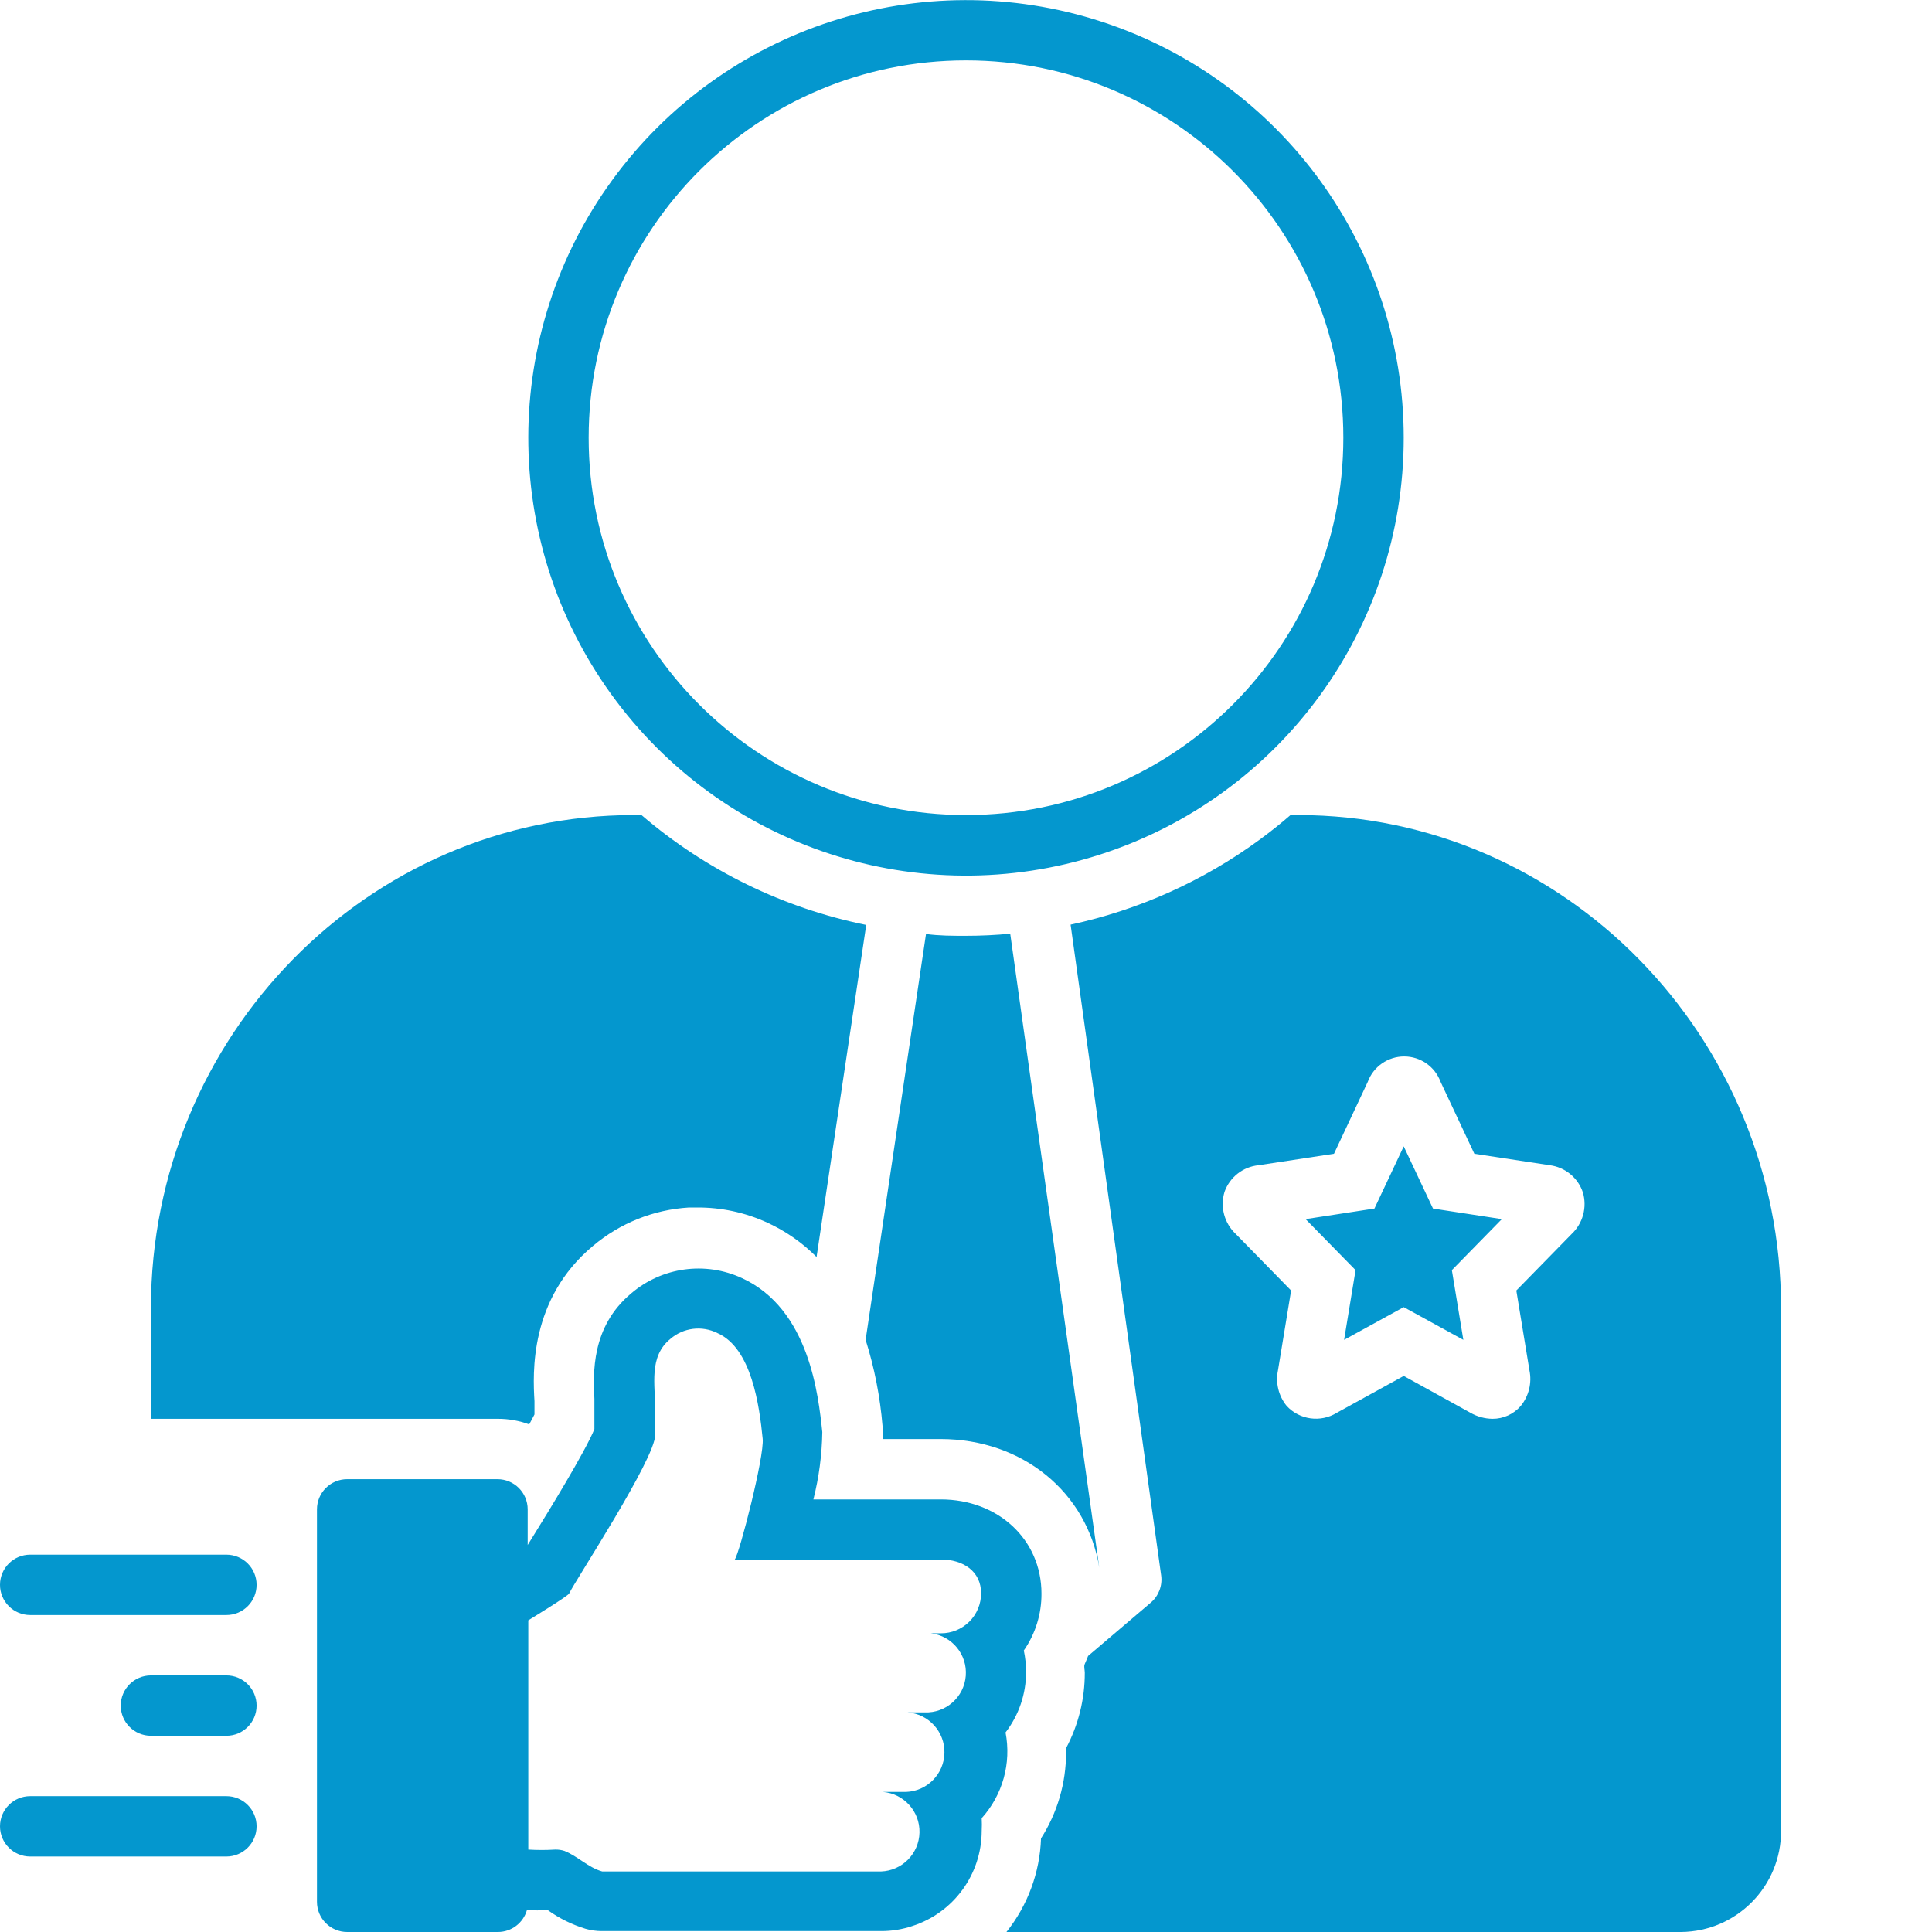
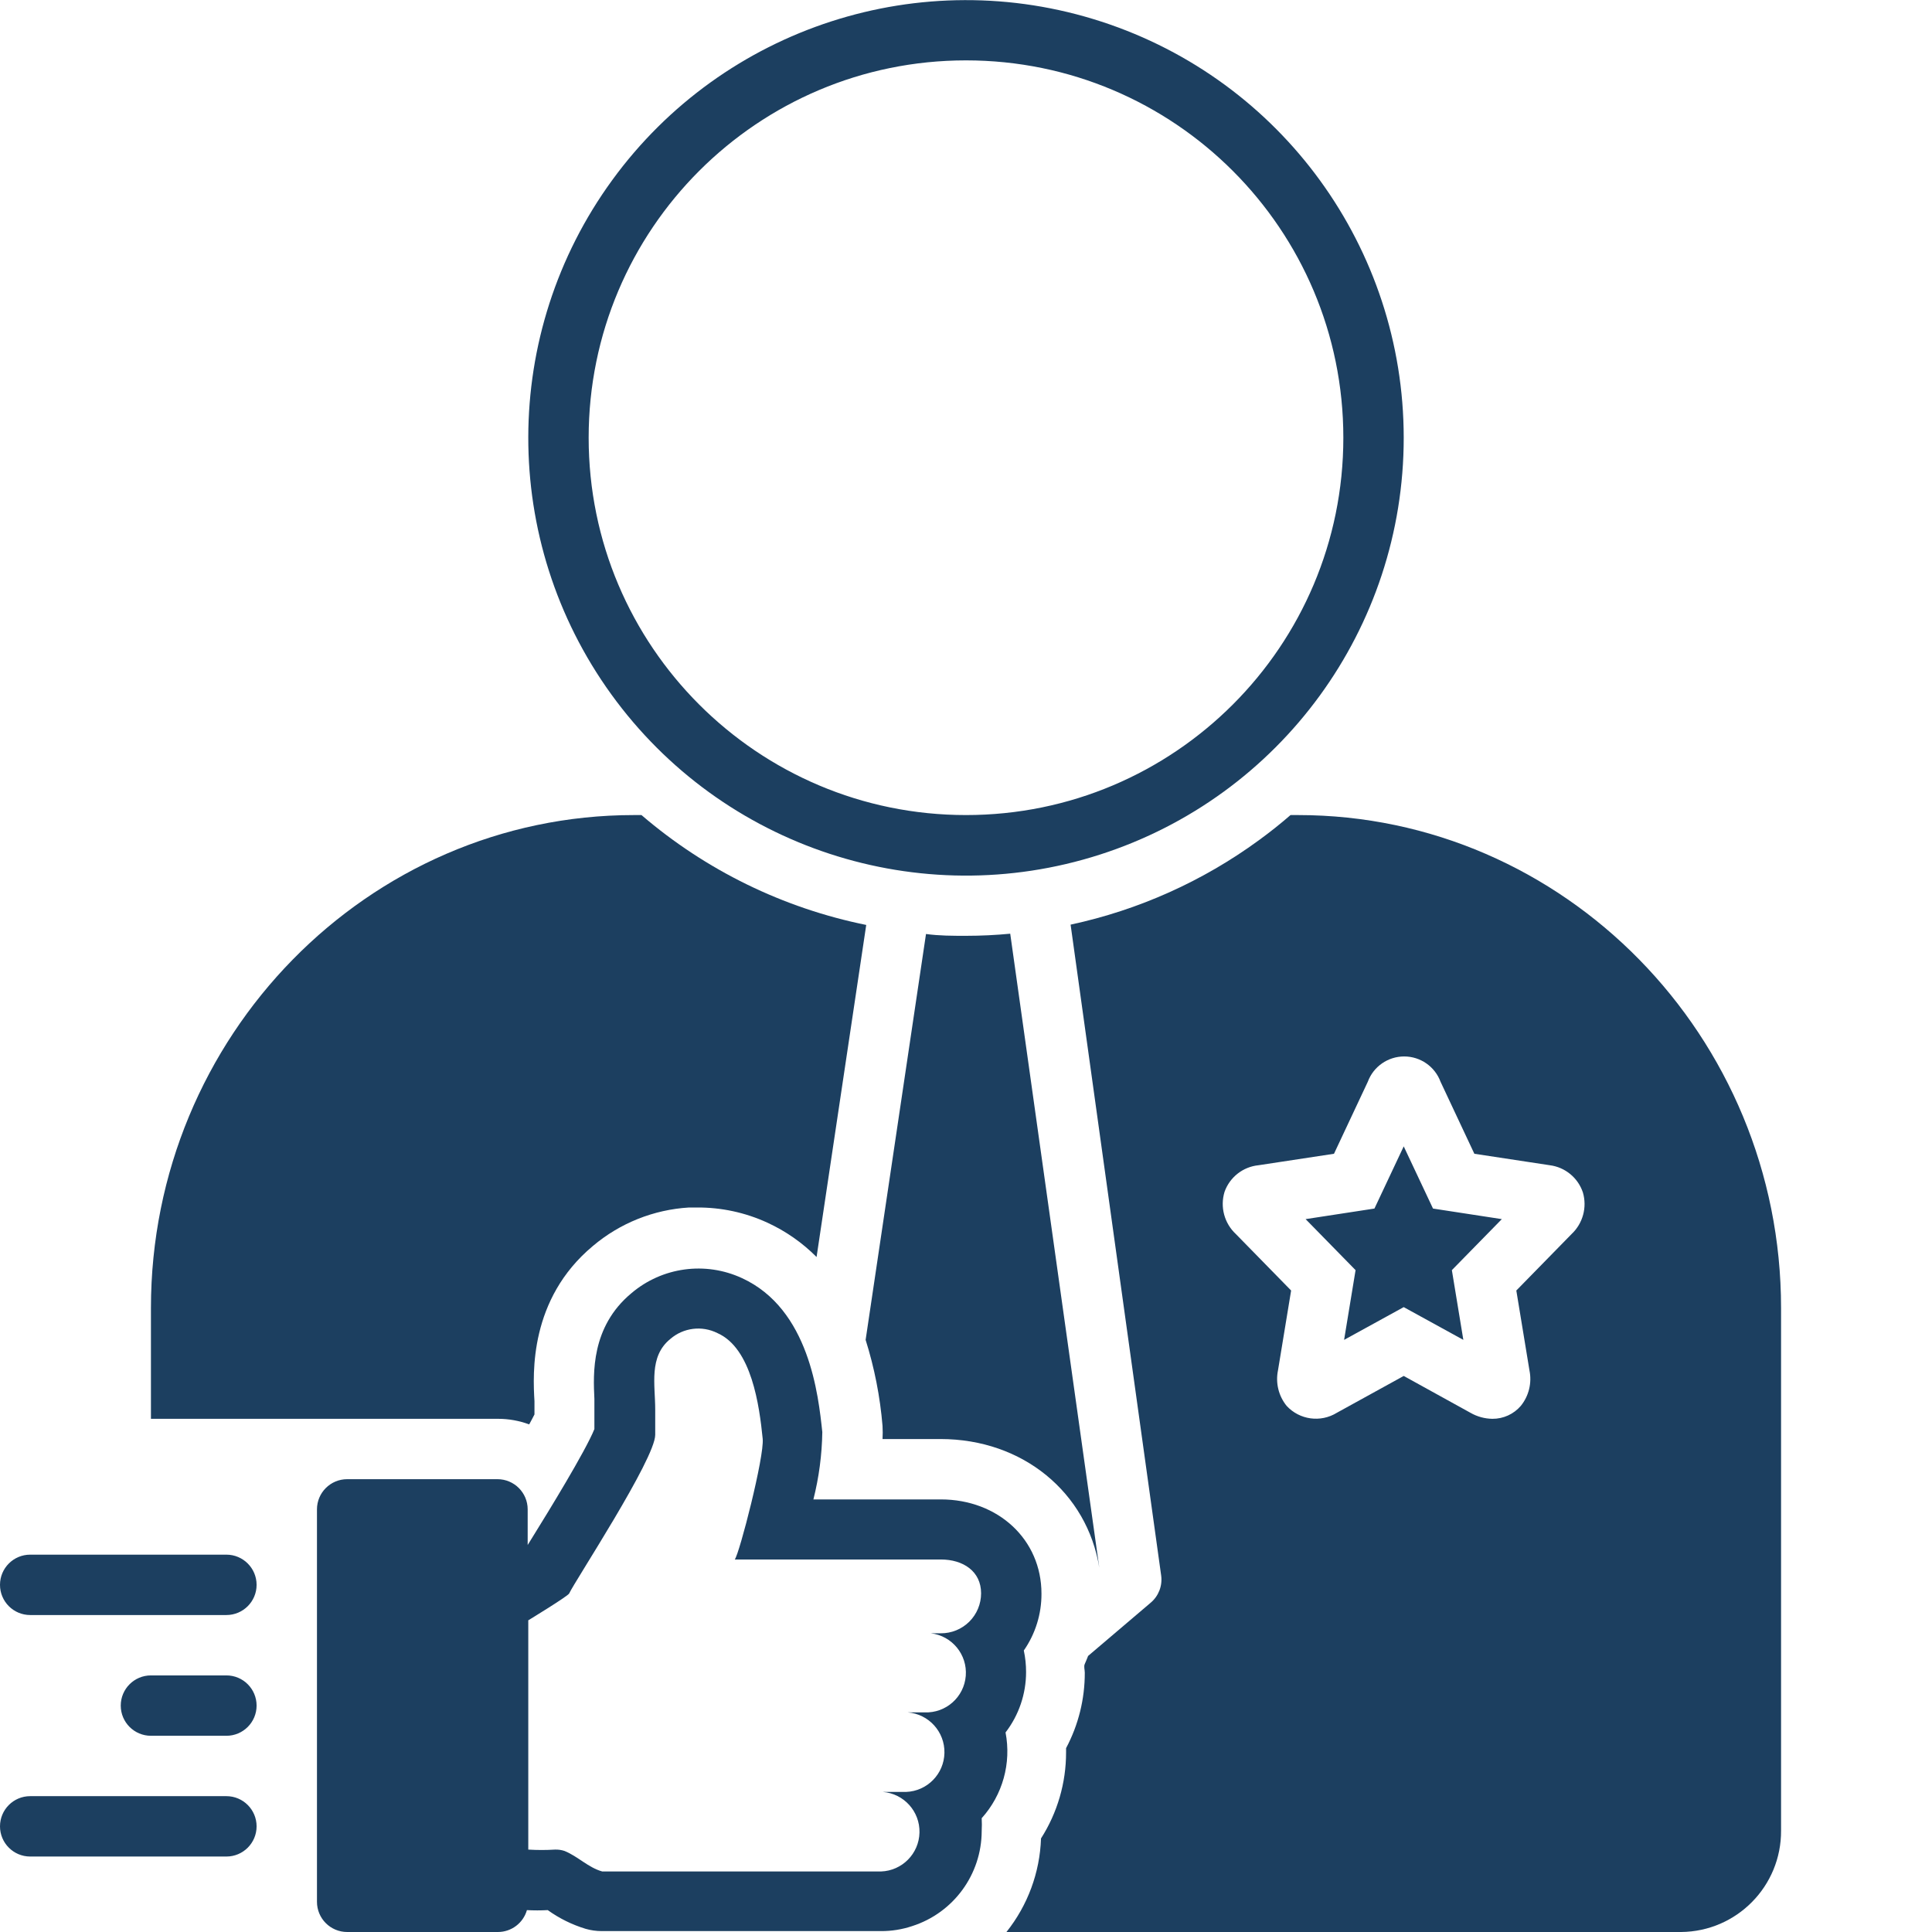
<svg xmlns="http://www.w3.org/2000/svg" viewBox="0 0 128 128" id="Credible">
-   <path d="M93 29a29 29 0 1 0-20.13 27.62A29 29 0 0 0 93 29zm-54 0a25 25 0 1 1 25 25 25 25 0 0 1-25-25zm23.33 70.34h-8.44a19.46 19.46 0 0 0 .59-4.46c-.26-2.44-.86-8.15-5.32-10.2a6.86 6.86 0 0 0-7.33 1c-2.68 2.23-2.53 5.33-2.45 7v2c-.59 1.47-3.13 5.6-4 7l-.42.68V100a2 2 0 0 0-2-2H23a2 2 0 0 0-2 2v26a2 2 0 0 0 2 2h10a2 2 0 0 0 1.91-1.45 12.83 12.83 0 0 0 1.38 0 8.57 8.57 0 0 0 2.51 1.24 3.84 3.84 0 0 0 1.07.15h18.5a6.4 6.4 0 0 0 2.06-.33 6.63 6.63 0 0 0 4.61-6.3 7.91 7.91 0 0 0 0-.85 6.61 6.61 0 0 0 1.58-5.68 6.56 6.56 0 0 0 1.36-4 6.74 6.74 0 0 0-.15-1.43 6.53 6.53 0 0 0 1.17-3.77c0-3.58-2.87-6.24-6.67-6.24zm0 8.87h-.66a2.63 2.63 0 0 1-.41 5.24h-1.12a2.64 2.64 0 0 1-.11 5.27h-1.54a2.64 2.64 0 0 1-.12 5.27H39.9c-.93-.26-1.61-1-2.5-1.36a1.81 1.81 0 0 0-.63-.09 14.3 14.3 0 0 1-1.77 0v-15.19s2.63-1.6 2.71-1.78c.34-.76 5.7-8.91 5.7-10.51v-1.67c0-1.65-.44-3.51 1-4.68a2.83 2.83 0 0 1 3.12-.39c2.27 1 2.78 4.81 3 7 .12 1.16-1.54 7.61-1.85 8h13.65c1.48 0 2.67.78 2.67 2.24a2.65 2.65 0 0 1-2.67 2.65zM2 107h13a2 2 0 0 0 0-4H2a2 2 0 0 0 0 4zm0 16h13a2 2 0 0 0 0-4H2a2 2 0 0 0 0 4zm13-12h-5a2 2 0 0 0 0 4h5a2 2 0 0 0 0-4z" fill="#0497ce" class="color000000 svgShape" />
-   <path d="M64 62c-.89 0-1.77 0-2.65-.12l-4 26.89a26.21 26.21 0 0 1 1.12 5.7 7.6 7.6 0 0 1 0 .87h3.84c5.47 0 9.72 3.56 10.52 8.52l-5.9-42C66 61.95 65 62 64 62zM39.28 82.55A10.87 10.87 0 0 1 45.65 80h.52a11 11 0 0 1 4.66 1 11.16 11.16 0 0 1 3.27 2.28l3.29-22A32.9 32.9 0 0 1 42.5 54H42c-17.62 0-32 14.65-32 32.66V94h23a5.92 5.92 0 0 1 2.06.37c.13-.24.25-.46.35-.66V92.83c-.11-1.83-.35-6.76 3.87-10.28zM93 75.95l-1.94 4.12-4.56.7 3.31 3.38-.76 4.62L93 86.6l3.95 2.17-.76-4.62 3.31-3.38-4.56-.7L93 75.95z" fill="#0497ce" class="color000000 svgShape" />
-   <path d="M118 121.28V86.66C118 68.65 103.62 54 86 54h-.5q-1 .87-2.1 1.67a32.85 32.85 0 0 1-12.47 5.59l6 43.12a2 2 0 0 1-.69 1.8l-4.15 3.53c-.07.17-.14.36-.22.53s0 .38 0 .58a10.59 10.59 0 0 1-1.24 5v.28a10.57 10.57 0 0 1-1.66 5.7 10.51 10.51 0 0 1-2.29 6.2h44.7a6.68 6.68 0 0 0 6.62-6.72Zm-13.88-39.52-3.66 3.74.87 5.29a2.83 2.83 0 0 1-.57 2.35 2.46 2.46 0 0 1-1.88.86 3 3 0 0 1-1.46-.4L93 91.16l-4.43 2.44a2.64 2.64 0 0 1-3.33-.46 2.83 2.83 0 0 1-.57-2.35l.87-5.29-3.66-3.74a2.73 2.73 0 0 1-.75-2.8 2.67 2.67 0 0 1 2.25-1.76l5-.76 2.24-4.77a2.57 2.57 0 0 1 4.82 0l2.24 4.77 5 .76a2.67 2.67 0 0 1 2.19 1.8 2.73 2.73 0 0 1-.75 2.76Z" fill="#0497ce" class="color000000 svgShape" />
+   <path d="M93 29a29 29 0 1 0-20.13 27.62A29 29 0 0 0 93 29zm-54 0a25 25 0 1 1 25 25 25 25 0 0 1-25-25zm23.33 70.34h-8.44a19.46 19.46 0 0 0 .59-4.46c-.26-2.44-.86-8.15-5.32-10.2a6.86 6.86 0 0 0-7.33 1c-2.68 2.23-2.53 5.33-2.45 7v2c-.59 1.47-3.13 5.6-4 7l-.42.68V100a2 2 0 0 0-2-2H23a2 2 0 0 0-2 2v26a2 2 0 0 0 2 2h10a2 2 0 0 0 1.91-1.45 12.83 12.83 0 0 0 1.38 0 8.57 8.57 0 0 0 2.51 1.24 3.84 3.84 0 0 0 1.07.15h18.5a6.4 6.4 0 0 0 2.06-.33 6.63 6.63 0 0 0 4.61-6.3 7.91 7.91 0 0 0 0-.85 6.61 6.61 0 0 0 1.58-5.68 6.56 6.56 0 0 0 1.36-4 6.74 6.74 0 0 0-.15-1.43 6.53 6.53 0 0 0 1.17-3.77c0-3.58-2.87-6.24-6.67-6.24zm0 8.87h-.66a2.63 2.63 0 0 1-.41 5.24h-1.12a2.64 2.64 0 0 1-.11 5.27h-1.54a2.64 2.64 0 0 1-.12 5.27H39.9c-.93-.26-1.61-1-2.5-1.36a1.81 1.81 0 0 0-.63-.09 14.3 14.3 0 0 1-1.77 0v-15.19s2.63-1.6 2.71-1.78c.34-.76 5.7-8.91 5.7-10.51v-1.67c0-1.65-.44-3.51 1-4.68a2.83 2.83 0 0 1 3.12-.39c2.27 1 2.78 4.81 3 7 .12 1.16-1.54 7.61-1.85 8h13.65c1.48 0 2.67.78 2.67 2.24a2.65 2.65 0 0 1-2.67 2.65zM2 107h13a2 2 0 0 0 0-4H2a2 2 0 0 0 0 4zm0 16h13a2 2 0 0 0 0-4H2a2 2 0 0 0 0 4zm13-12h-5a2 2 0 0 0 0 4h5a2 2 0 0 0 0-4z" fill="#1c3f60" class="color000000 svgShape" />
+   <path d="M64 62c-.89 0-1.77 0-2.65-.12l-4 26.89a26.21 26.21 0 0 1 1.12 5.7 7.6 7.6 0 0 1 0 .87h3.84c5.47 0 9.72 3.56 10.52 8.52l-5.9-42C66 61.95 65 62 64 62zM39.28 82.55A10.87 10.87 0 0 1 45.65 80h.52a11 11 0 0 1 4.66 1 11.16 11.16 0 0 1 3.27 2.28l3.29-22A32.9 32.9 0 0 1 42.5 54H42c-17.62 0-32 14.65-32 32.66V94h23a5.92 5.92 0 0 1 2.06.37c.13-.24.25-.46.35-.66V92.83c-.11-1.83-.35-6.76 3.87-10.28zM93 75.95l-1.94 4.12-4.56.7 3.31 3.38-.76 4.62L93 86.6l3.95 2.17-.76-4.62 3.31-3.38-4.56-.7L93 75.95z" fill="#1c3f60" class="color000000 svgShape" />
+   <path d="M118 121.28V86.66C118 68.65 103.62 54 86 54h-.5q-1 .87-2.1 1.67a32.85 32.85 0 0 1-12.47 5.59l6 43.12a2 2 0 0 1-.69 1.8l-4.15 3.53c-.07.17-.14.36-.22.53s0 .38 0 .58a10.59 10.59 0 0 1-1.24 5v.28a10.57 10.57 0 0 1-1.66 5.7 10.51 10.51 0 0 1-2.29 6.2h44.7a6.68 6.68 0 0 0 6.62-6.72Zm-13.88-39.52-3.66 3.74.87 5.29a2.83 2.83 0 0 1-.57 2.35 2.46 2.46 0 0 1-1.88.86 3 3 0 0 1-1.46-.4L93 91.16l-4.43 2.44a2.64 2.64 0 0 1-3.33-.46 2.83 2.83 0 0 1-.57-2.35l.87-5.29-3.66-3.74a2.73 2.73 0 0 1-.75-2.8 2.67 2.67 0 0 1 2.25-1.76l5-.76 2.24-4.77a2.57 2.57 0 0 1 4.82 0l2.24 4.77 5 .76a2.67 2.67 0 0 1 2.19 1.8 2.73 2.73 0 0 1-.75 2.76Z" fill="#1c3f60" class="color000000 svgShape" />
</svg>
